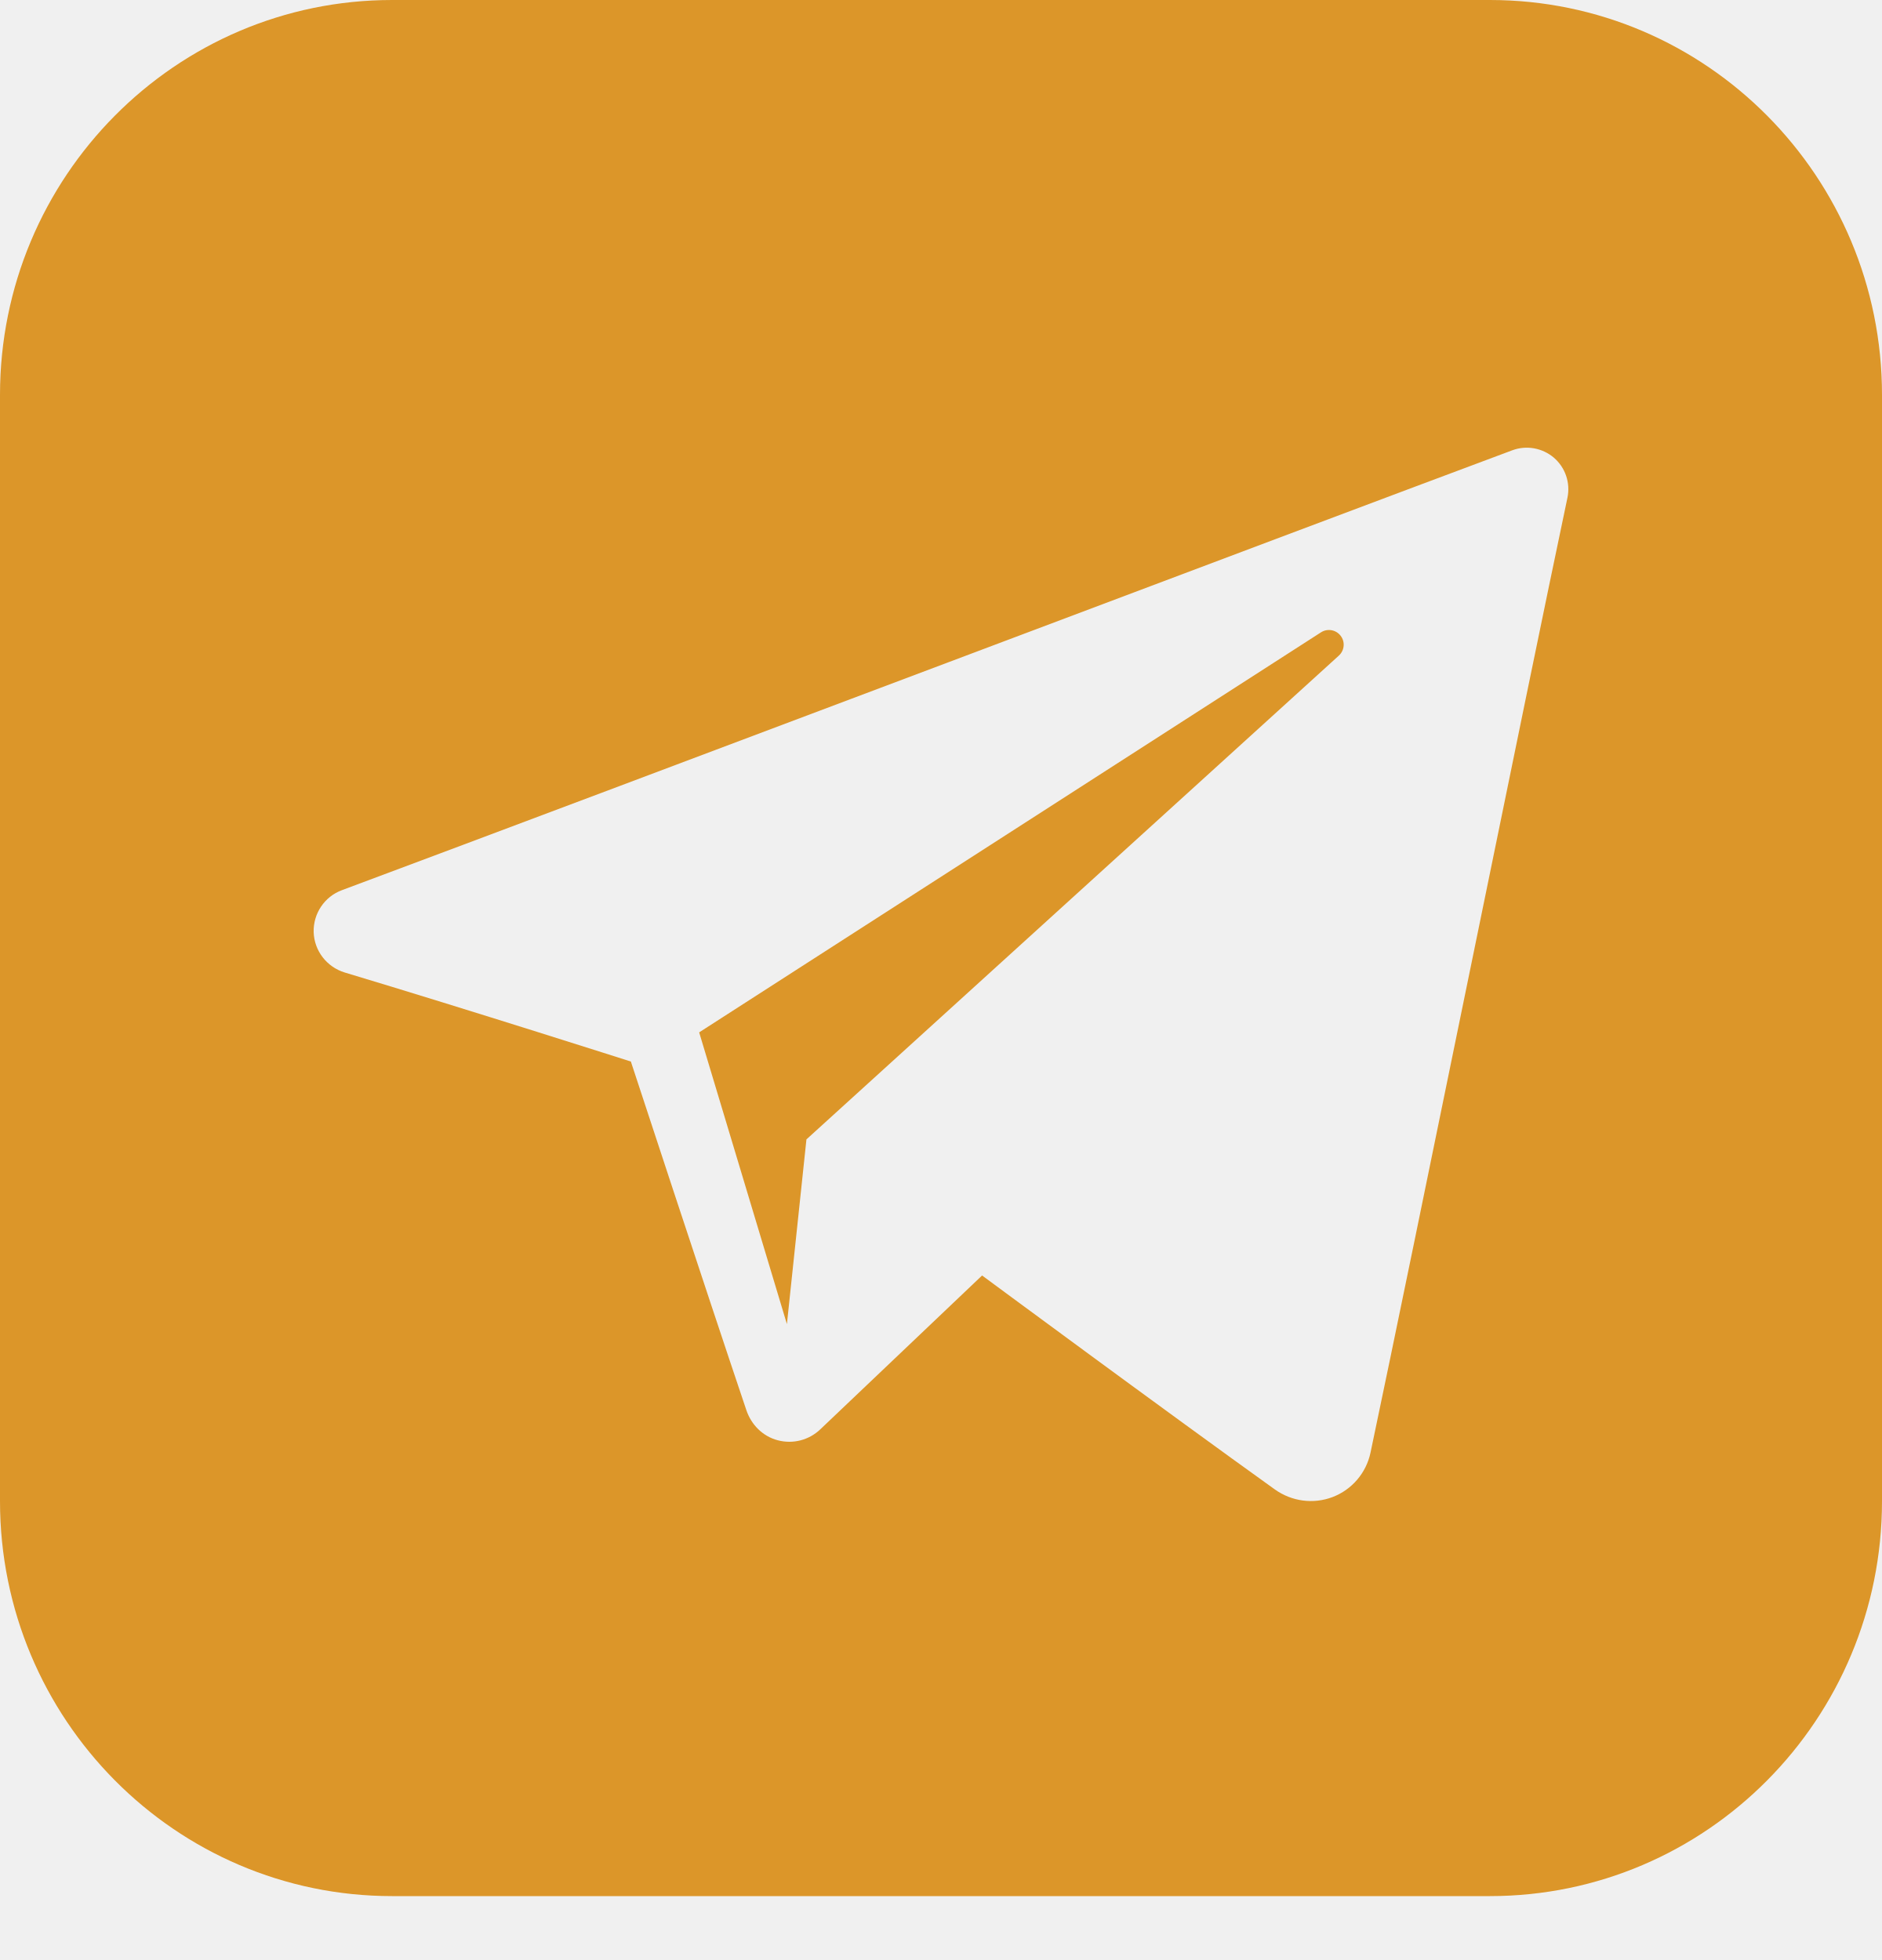
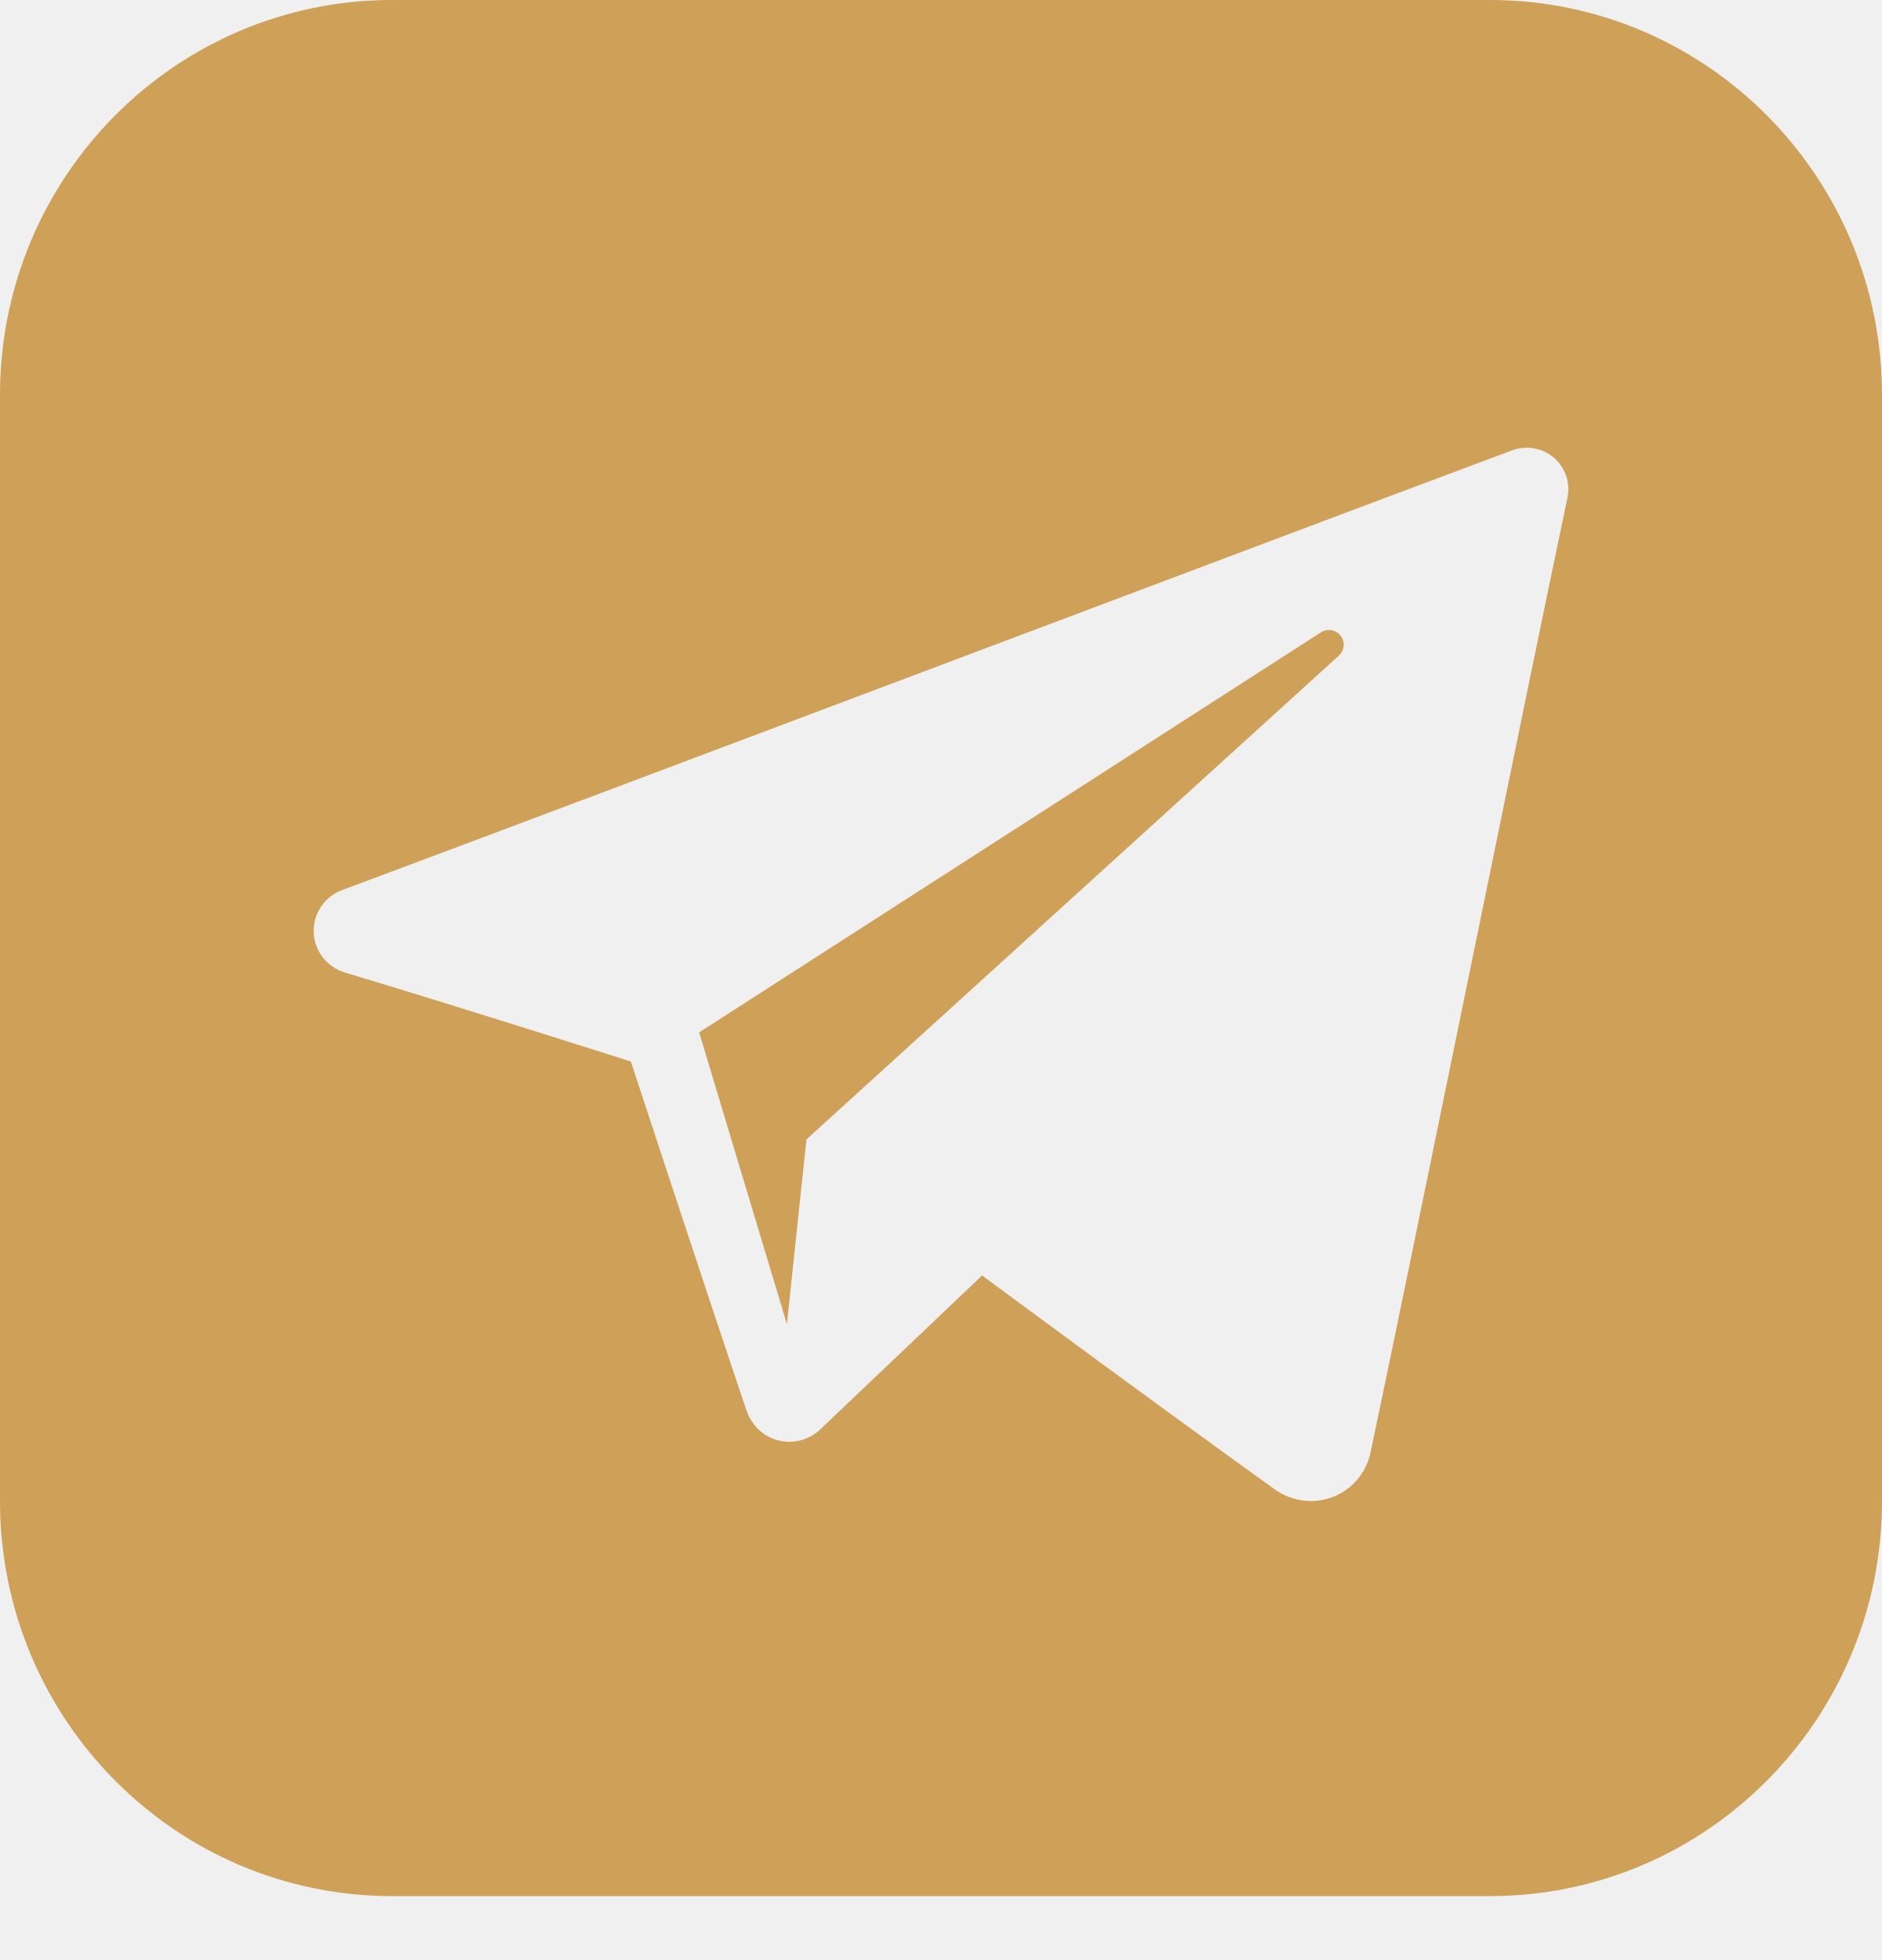
<svg xmlns="http://www.w3.org/2000/svg" width="24" height="25" viewBox="0 0 24 25" fill="none">
-   <g clip-path="url(#clip0_101_12)">
-     <path fill-rule="evenodd" clip-rule="evenodd" d="M19 24.185H5C2.239 24.185 0 21.928 0 19.146V5.038C0 2.256 2.239 0 5 0H19C21.762 0 24 2.256 24 5.038V19.146C24 21.928 21.762 24.185 19 24.185ZM16.256 18.997C16.471 19.151 16.747 19.189 16.994 19.095C17.24 19.001 17.422 18.788 17.477 18.53C18.056 15.787 19.462 8.842 19.989 6.347C20.028 6.159 19.962 5.964 19.816 5.838C19.669 5.713 19.465 5.676 19.284 5.744C16.489 6.786 7.88 10.041 4.361 11.354C4.138 11.436 3.993 11.653 4 11.891C4.008 12.128 4.167 12.334 4.395 12.404C5.973 12.878 8.045 13.54 8.045 13.54C8.045 13.54 9.012 16.487 9.517 17.984C9.58 18.173 9.727 18.321 9.919 18.371C10.112 18.422 10.316 18.369 10.46 18.232C11.271 17.461 12.524 16.269 12.524 16.269C12.524 16.269 14.905 18.029 16.256 18.997V18.997ZM8.916 13.168L10.035 16.889L10.284 14.533C10.284 14.533 14.608 10.603 17.074 8.362C17.146 8.296 17.156 8.186 17.096 8.109C17.036 8.031 16.927 8.013 16.845 8.066C13.988 9.905 8.916 13.168 8.916 13.168V13.168Z" fill="#DC9629" />
+   <g clip-path="url(#clip0_101_8)">
+     <path fill-rule="evenodd" clip-rule="evenodd" d="M19 24.185H5C2.239 24.185 0 21.928 0 19.146V5.038C0 2.256 2.239 0 5 0H19C21.762 0 24 2.256 24 5.038V19.146C24 21.928 21.762 24.185 19 24.185ZM16.256 18.997C16.471 19.151 16.747 19.189 16.994 19.095C17.24 19.001 17.422 18.788 17.477 18.53C18.056 15.787 19.462 8.842 19.989 6.347C20.028 6.159 19.962 5.964 19.816 5.838C19.669 5.713 19.465 5.676 19.284 5.744C16.489 6.786 7.88 10.041 4.361 11.354C4.138 11.436 3.993 11.653 4 11.891C4.008 12.128 4.167 12.334 4.395 12.404C5.973 12.878 8.045 13.54 8.045 13.54C8.045 13.54 9.012 16.487 9.517 17.984C9.58 18.173 9.727 18.321 9.919 18.371C10.112 18.422 10.316 18.369 10.46 18.232C11.271 17.461 12.524 16.269 12.524 16.269C12.524 16.269 14.905 18.029 16.256 18.997V18.997ZM8.916 13.168L10.035 16.889L10.284 14.533C10.284 14.533 14.608 10.603 17.074 8.362C17.146 8.296 17.156 8.186 17.096 8.109C17.036 8.031 16.927 8.013 16.845 8.066C13.988 9.905 8.916 13.168 8.916 13.168V13.168Z" fill="#CEA058" />
  </g>
  <defs>
-     <clipPath id="clip0_101_12">
+     <clipPath id="clip0_101_8">
      <rect width="24" height="24.185" fill="white" />
    </clipPath>
  </defs>
</svg>
